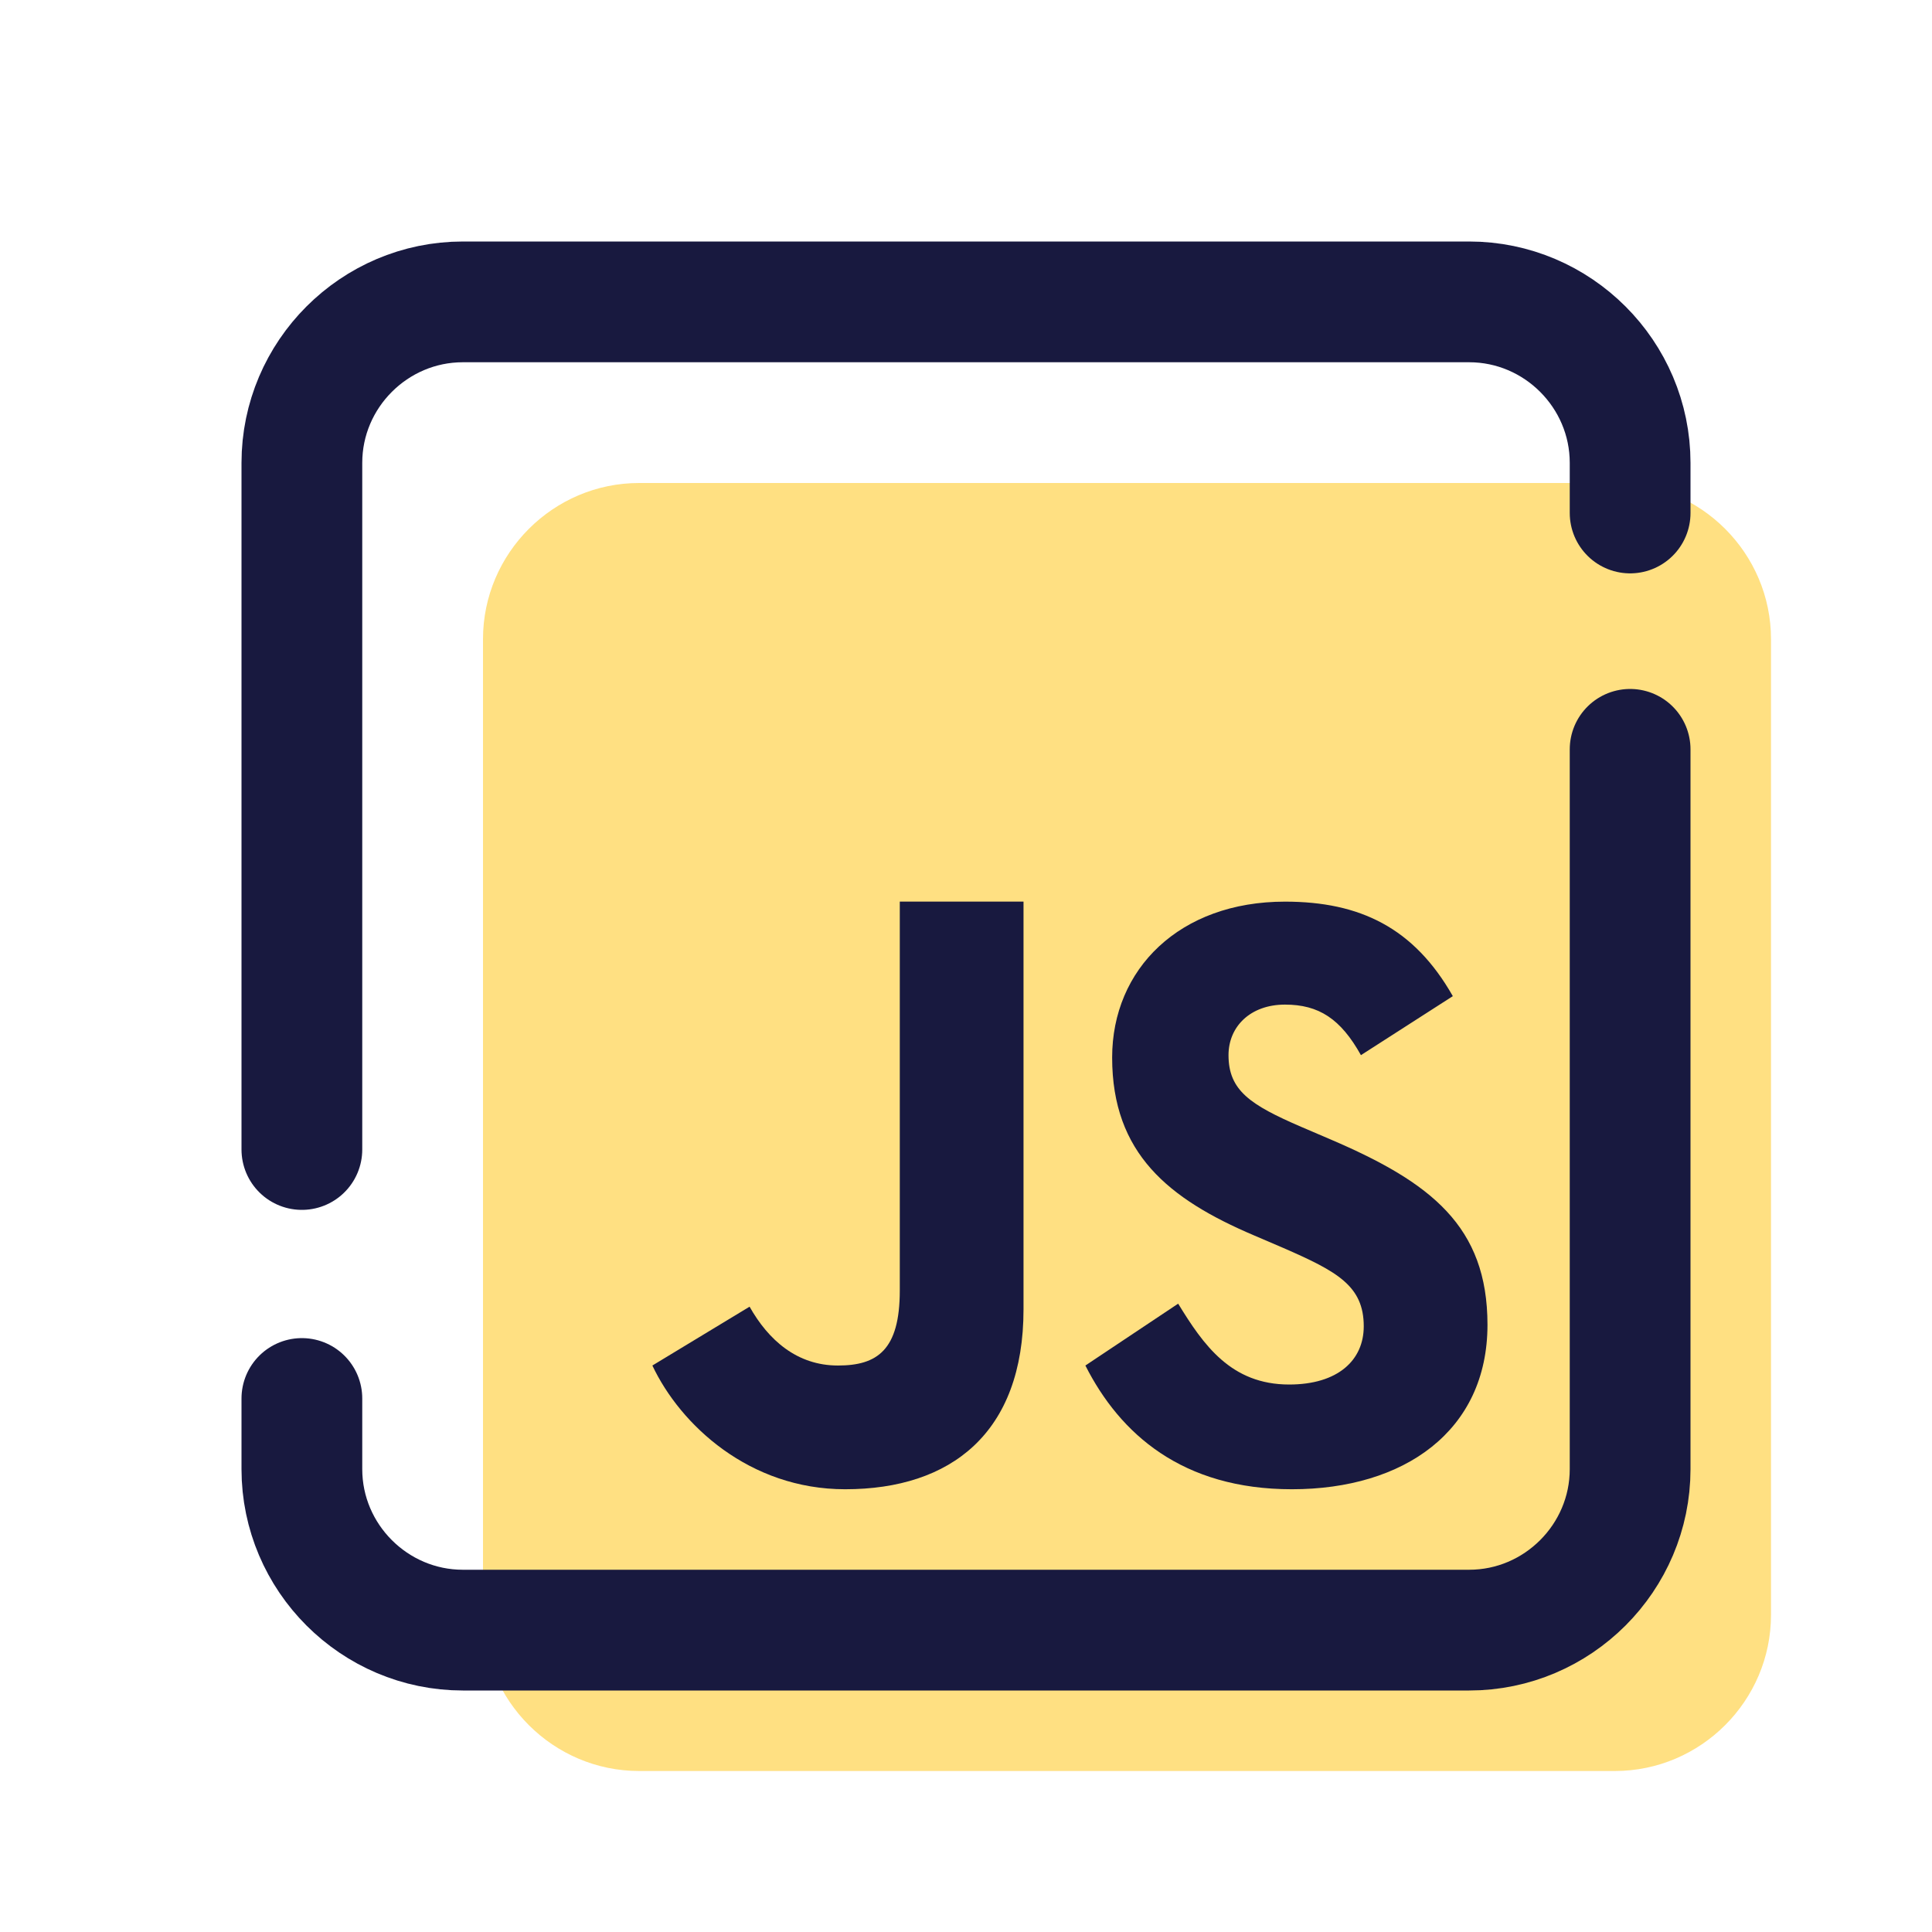
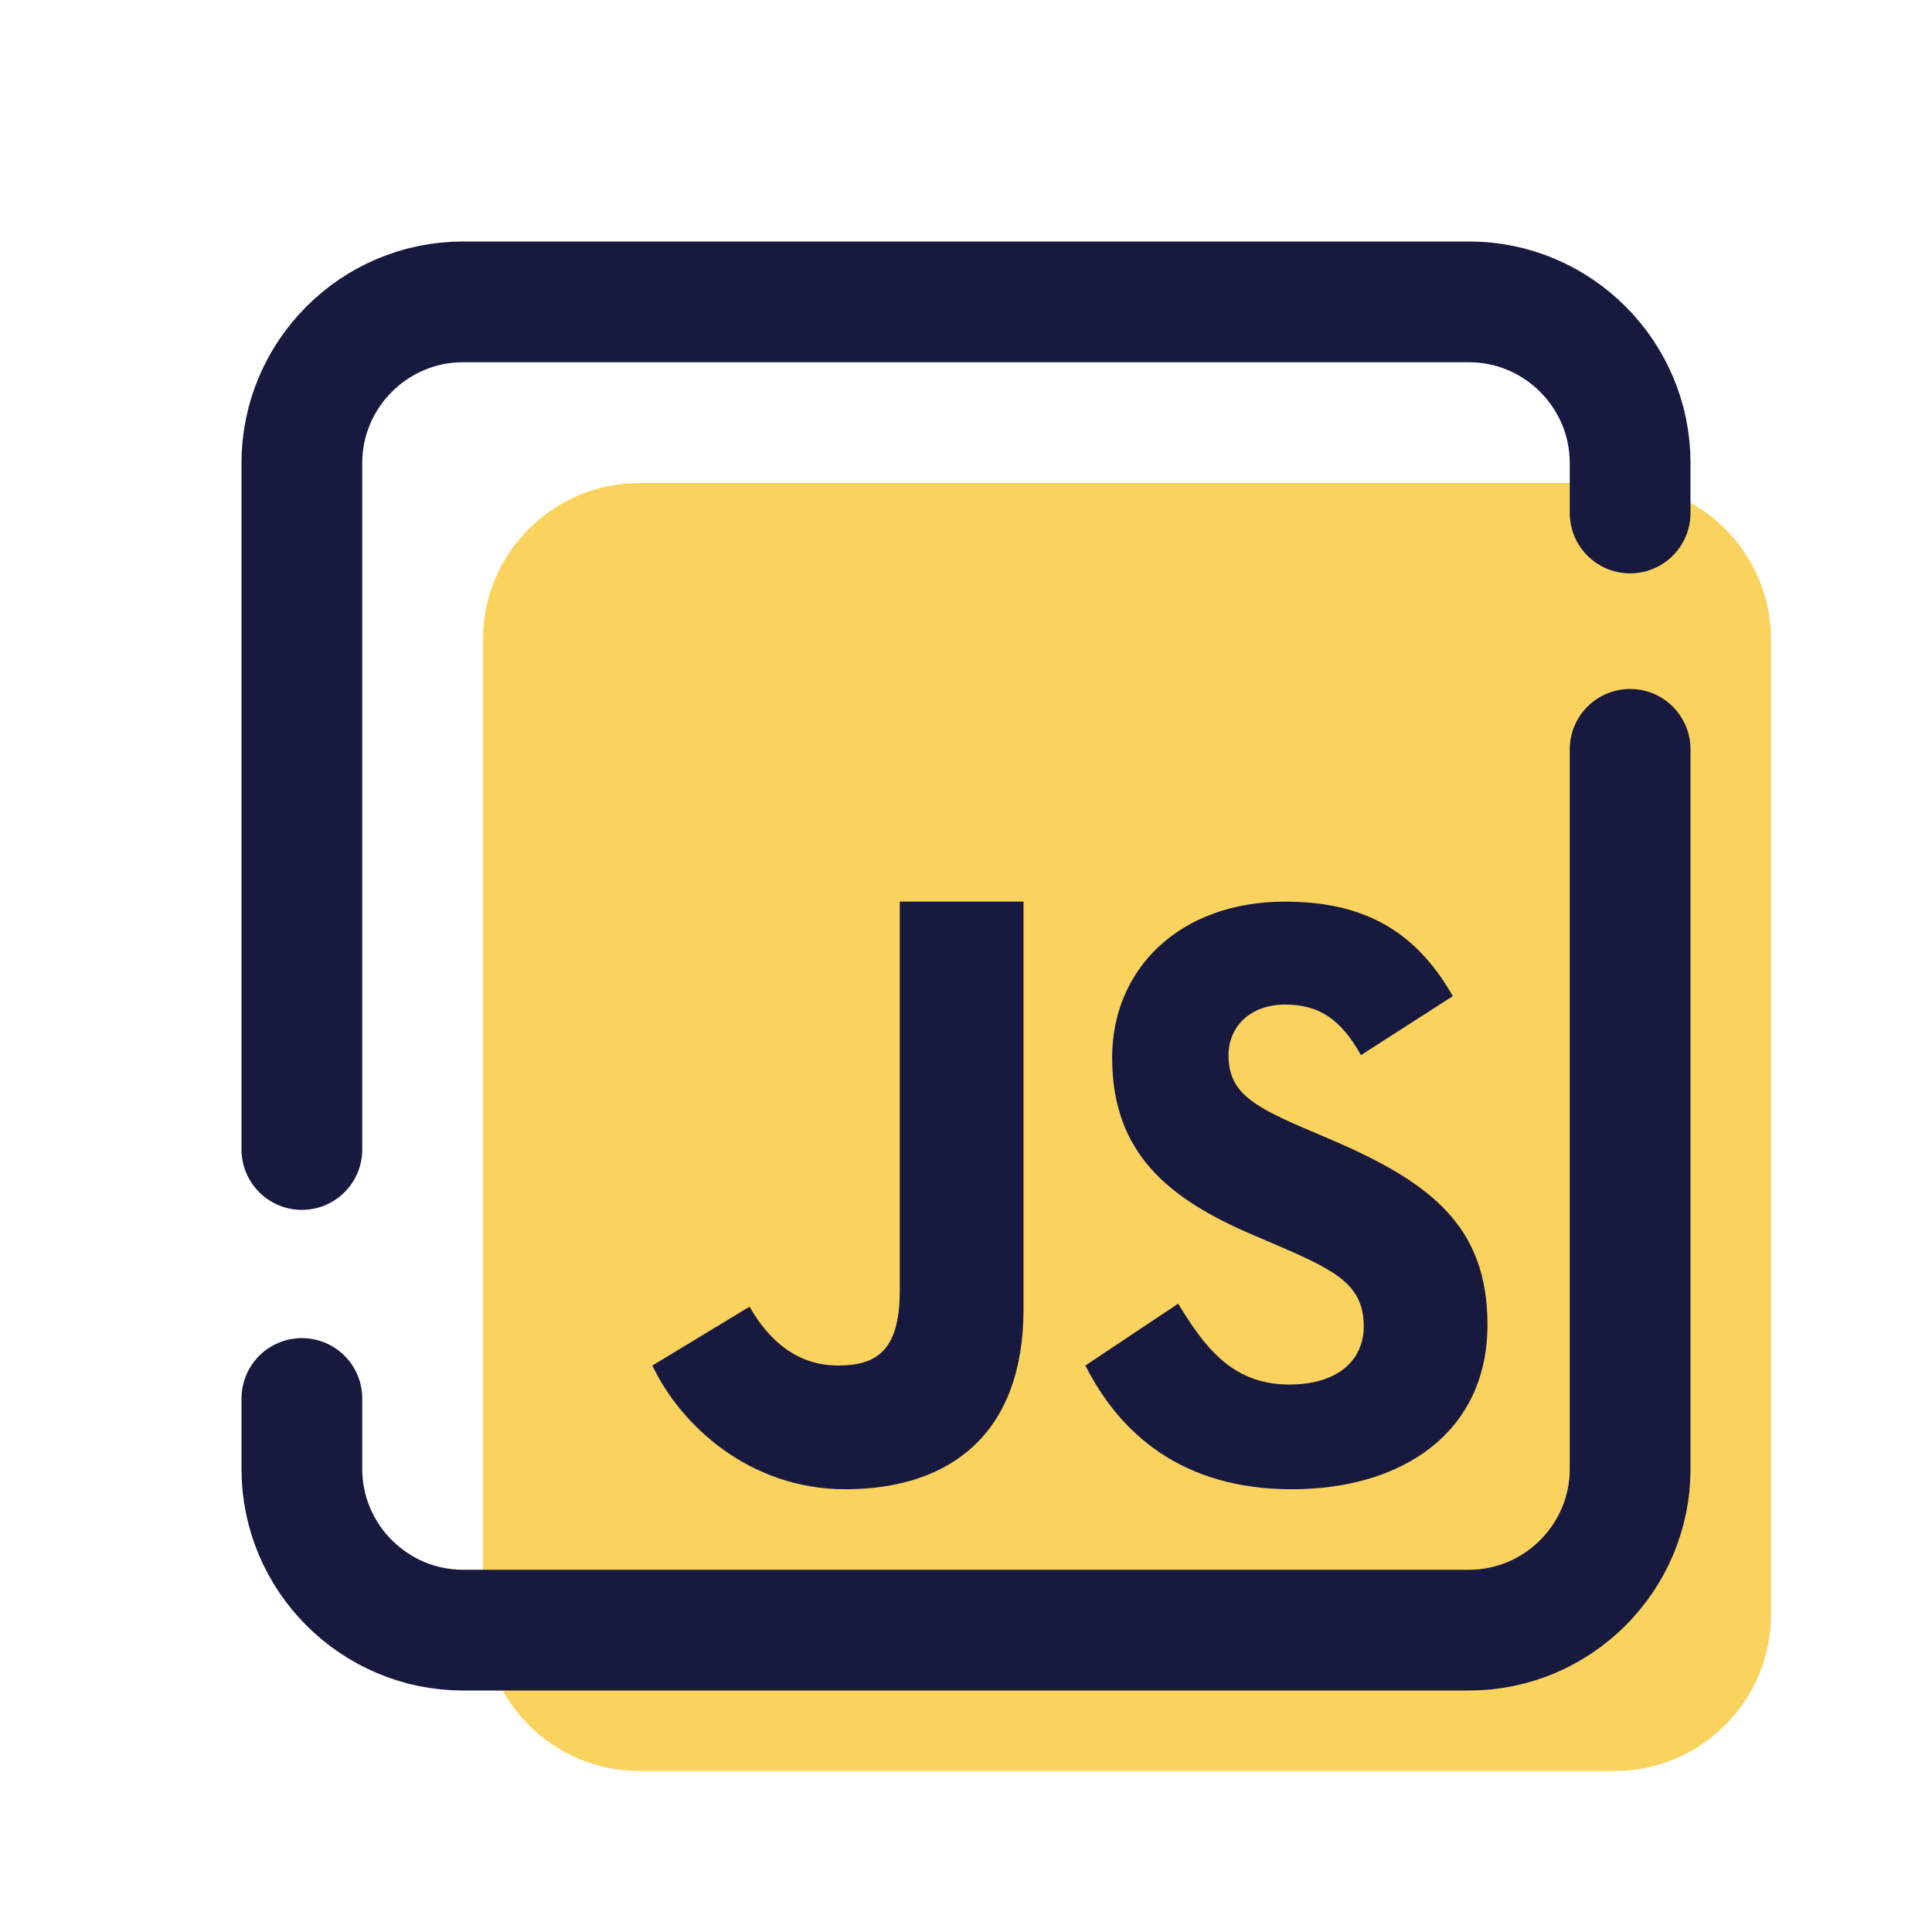
<svg xmlns="http://www.w3.org/2000/svg" viewBox="0 0 48 48" width="100px" height="100px">
-   <path fill="#ffe082" d="M15.879,44C13.745,44,12,42.255,12,40.121V15.879C12,13.745,13.745,12,15.879,12h24.242 C42.255,12,44,13.745,44,15.879v24.242C44,42.255,42.255,44,40.121,44H15.879z" />
+   <path fill="#fad35f" d="M15.879,44C13.745,44,12,42.255,12,40.121V15.879C12,13.745,13.745,12,15.879,12h24.242 C42.255,12,44,13.745,44,15.879v24.242C44,42.255,42.255,44,40.121,44H15.879z" />
  <path fill="none" stroke="#18193f" stroke-linecap="round" stroke-miterlimit="10" stroke-width="3" d="M7.5,28.559V11.5 c0-2.2,1.8-4,4-4h25c2.2,0,4,1.8,4,4v1.245" />
  <path fill="none" stroke="#18193f" stroke-linecap="round" stroke-miterlimit="10" stroke-width="3" d="M40.5,18.617V36.5 c0,2.2-1.8,4-4,4h-25c-2.2,0-4-1.8-4-4v-1.755" />
  <path fill="#18193f" d="M29.271,32.389c0.629,1.026,1.312,2.009,2.758,2.009c1.215,0,1.853-0.607,1.853-1.446 c0-1.005-0.659-1.362-1.996-1.946l-0.733-0.314c-2.115-0.901-3.522-2.031-3.522-4.418c0-2.199,1.675-3.873,4.294-3.873 c1.864,0,3.204,0.649,4.17,2.348l-2.283,1.466c-0.503-0.901-1.045-1.256-1.887-1.256c-0.859,0-1.403,0.545-1.403,1.256 c0,0.88,0.545,1.236,1.803,1.78l0.733,0.314c2.492,1.067,3.898,2.156,3.898,4.605c0,2.64-2.074,4.086-4.859,4.086 c-2.723,0-4.27-1.373-5.131-3.074L29.271,32.389z" />
  <path fill="#18193f" d="M18.623,32.464c0.466,0.827,1.176,1.462,2.195,1.462c0.975,0,1.537-0.381,1.537-1.864V22.4h3.074 v10.129c0,3.072-1.801,4.471-4.431,4.471c-2.376,0-4.091-1.593-4.79-3.074L18.623,32.464z" />
</svg>
